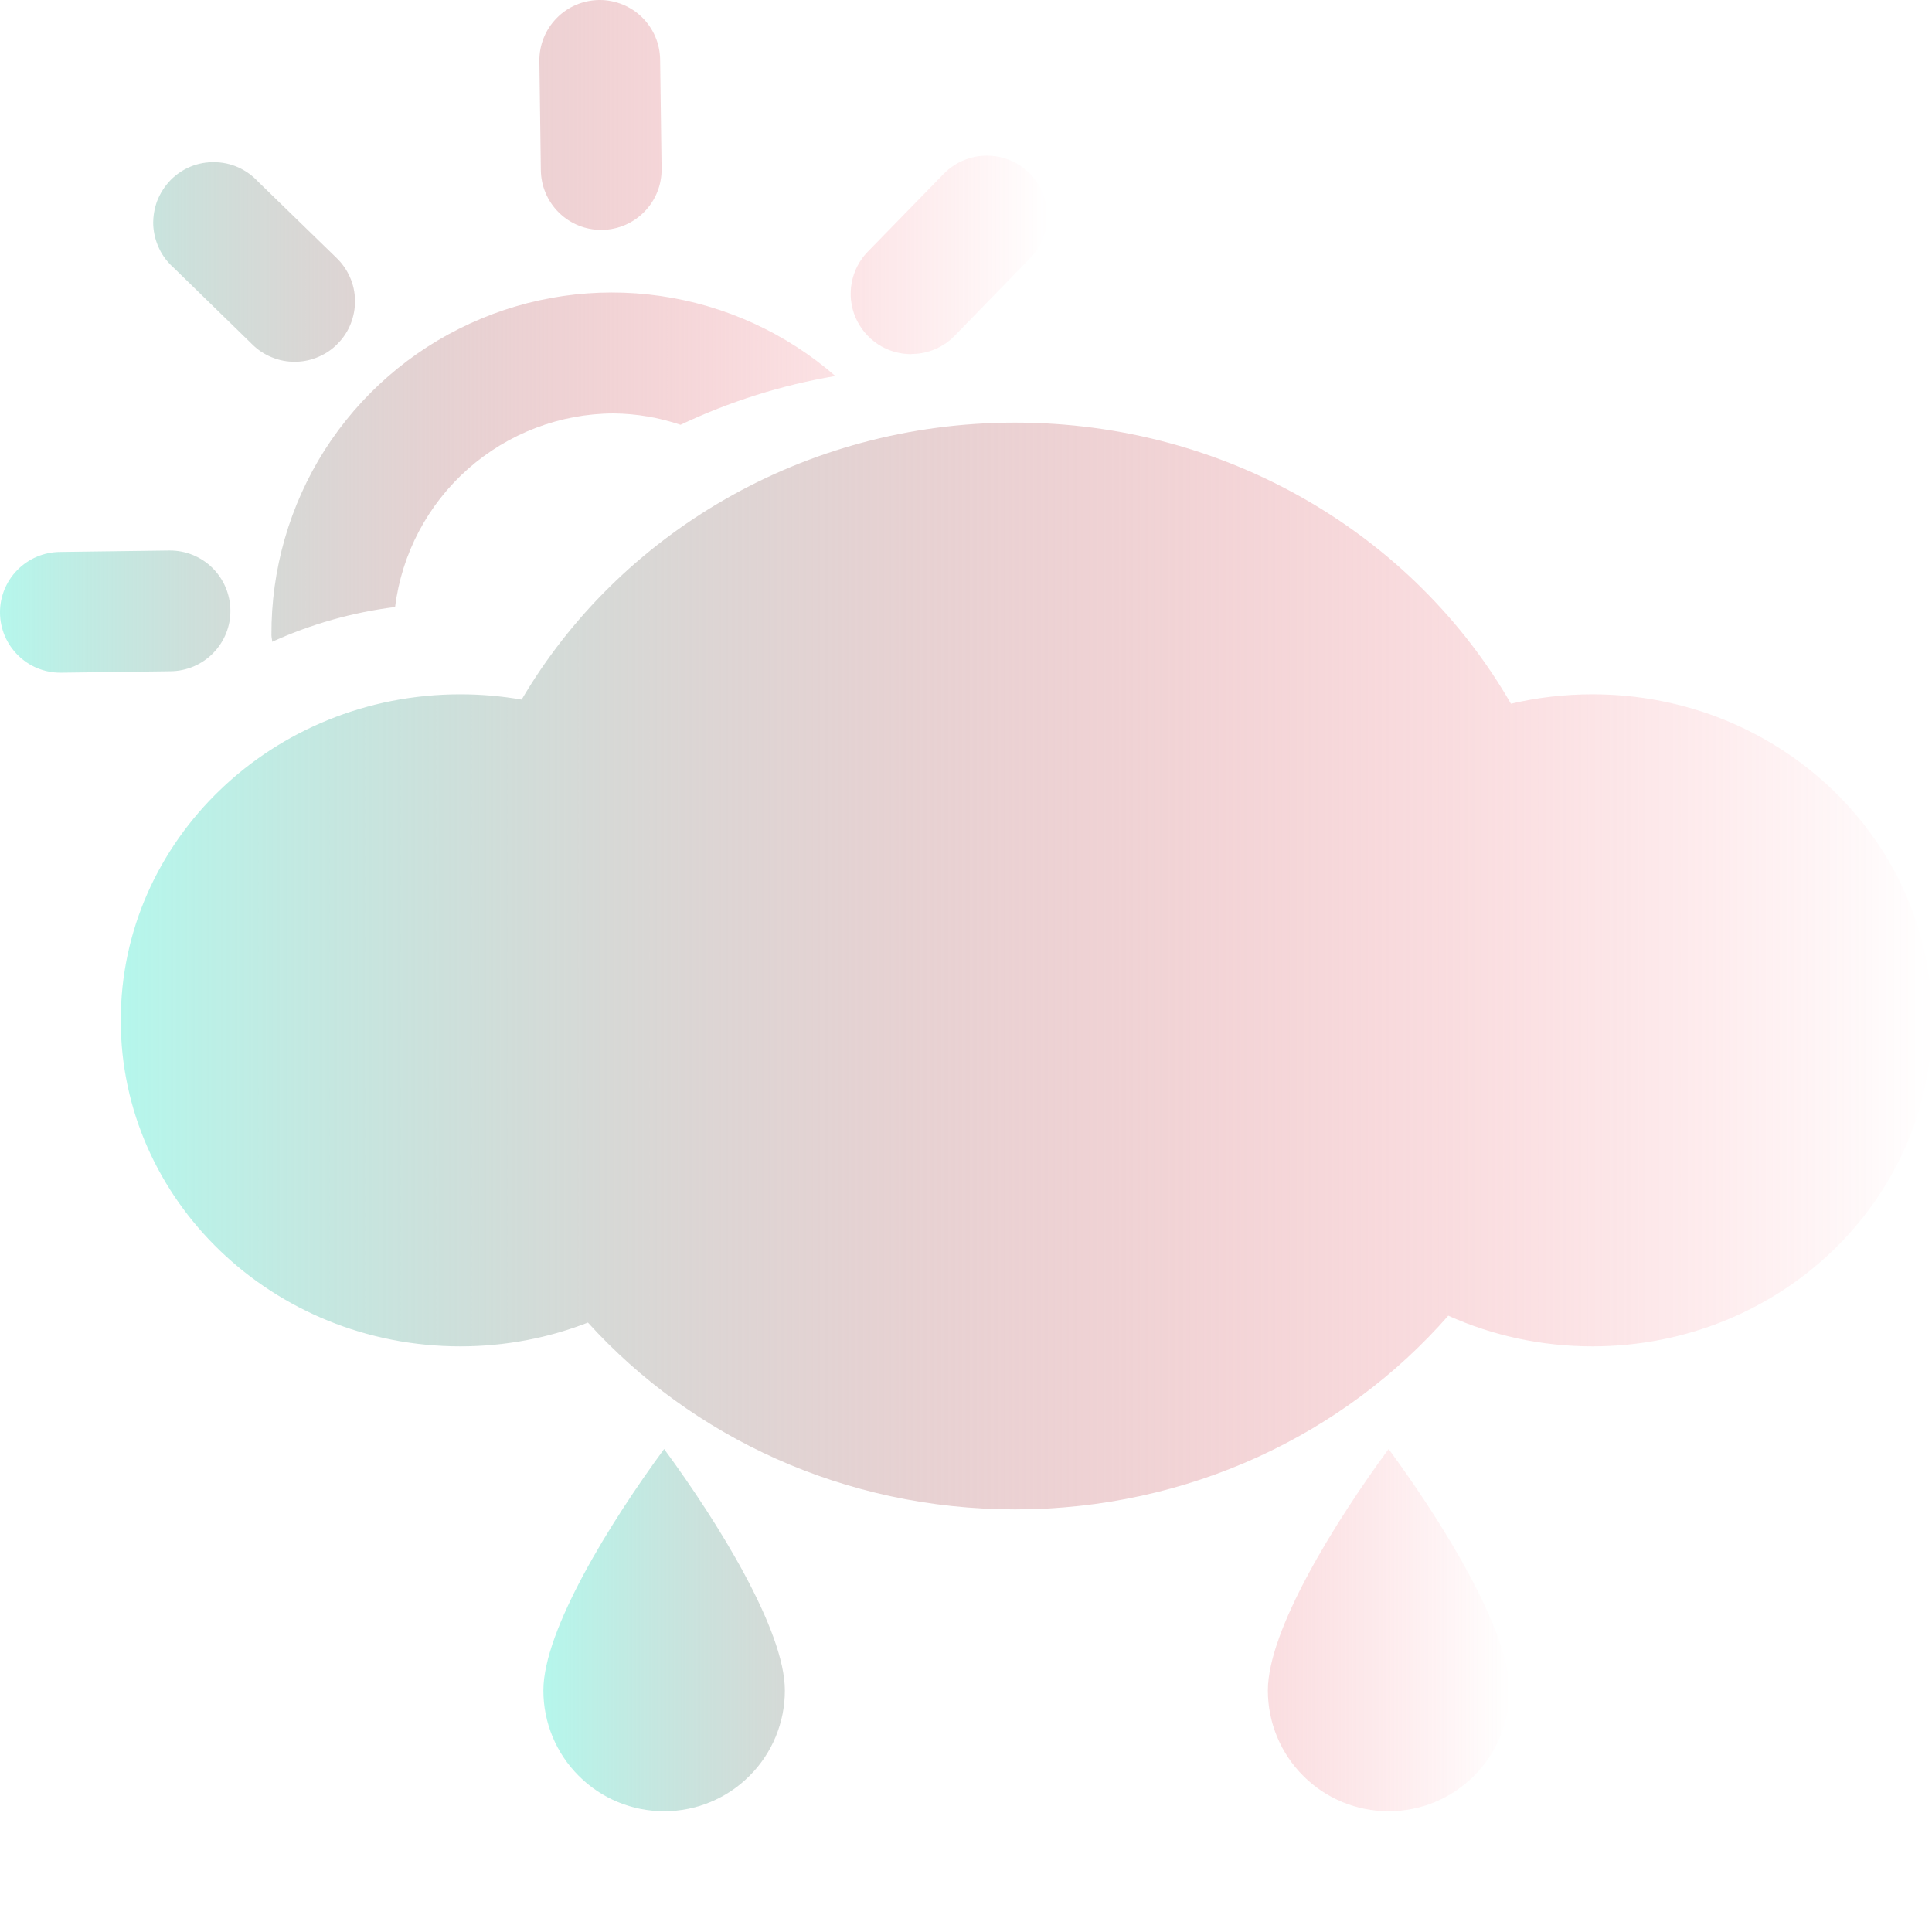
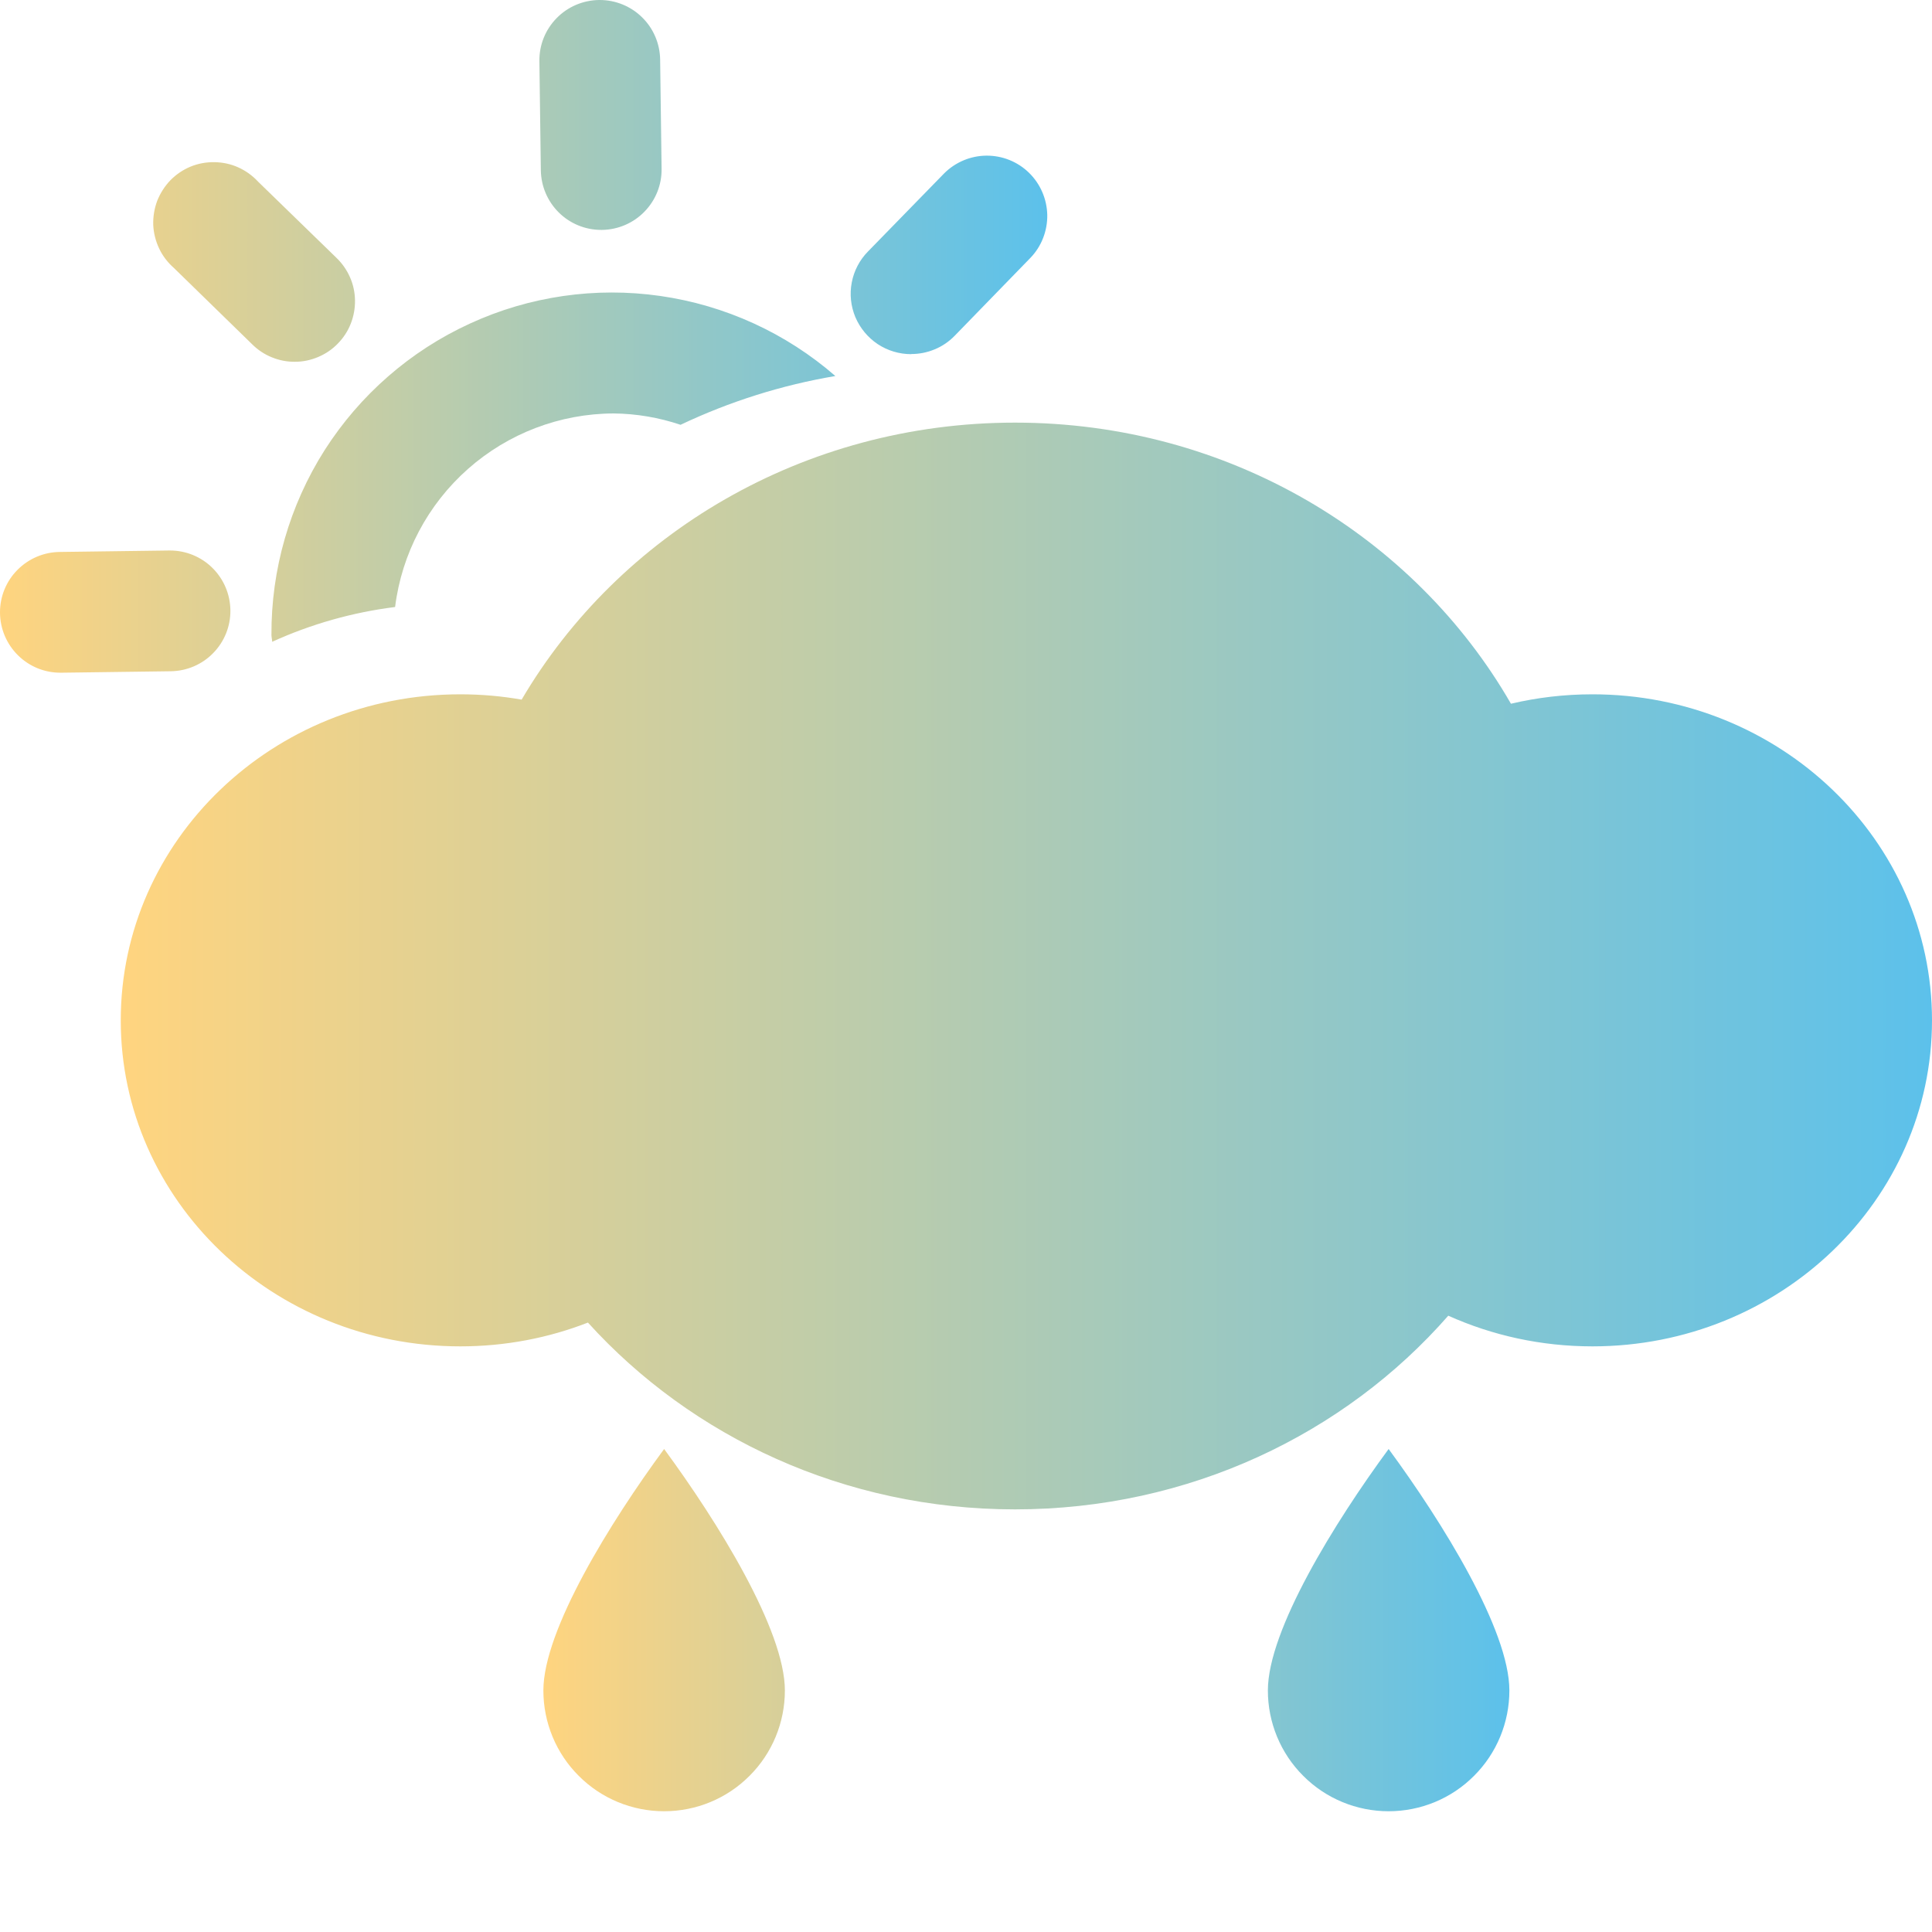
<svg xmlns="http://www.w3.org/2000/svg" width="16" height="16" viewBox="0 0 16 16" fill="none">
  <path d="M4.5 14C4.5 14.265 4.605 14.52 4.793 14.707C4.98 14.895 5.235 15 5.5 15C5.765 15 6.02 14.895 6.207 14.707C6.395 14.52 6.5 14.265 6.5 14C6.5 13.5 5.945 12.605 5.5 12C5.055 12.605 4.5 13.5 4.5 14ZM10.5 14C10.5 14.265 10.605 14.52 10.793 14.707C10.98 14.895 11.235 15 11.5 15C11.765 15 12.02 14.895 12.207 14.707C12.395 14.52 12.5 14.265 12.5 14C12.5 13.5 11.945 12.605 11.5 12C11.055 12.605 10.5 13.5 10.5 14Z" fill-rule="evenodd" style="mix-blend-mode:normal" fill="url(#linear_fill_J-CncCkQMSEBJggJf2r4t)">
</path>
  <path d="M11.994 10.896C11.135 11.877 9.846 12.5 8.406 12.5C6.994 12.5 5.728 11.901 4.869 10.953C4.543 11.08 4.186 11.15 3.812 11.15C2.259 11.15 1 9.941 1 8.45C1 6.959 2.259 5.75 3.812 5.75C3.986 5.75 4.155 5.765 4.32 5.794C5.124 4.425 6.652 3.5 8.406 3.5C10.175 3.5 11.714 4.44 12.513 5.828C12.729 5.777 12.955 5.75 13.188 5.75C14.741 5.75 16 6.959 16 8.45C16 9.941 14.741 11.15 13.188 11.15C12.761 11.15 12.357 11.059 11.994 10.896Z" style="mix-blend-mode:normal" fill="url(#linear_fill_gopRpr5NLkUhLweYlTwrz)">
</path>
  <path d="M4.979 1.904L4.986 1.904C5.118 1.902 5.245 1.848 5.337 1.753C5.43 1.658 5.481 1.53 5.479 1.398L5.467 0.493C5.465 0.362 5.412 0.236 5.318 0.144C5.225 0.052 5.098 -1.28758e-05 4.967 2.40459e-09L4.96 2.40459e-09C4.828 0.002 4.701 0.056 4.609 0.151C4.516 0.246 4.465 0.374 4.467 0.506L4.479 1.41C4.481 1.542 4.534 1.667 4.628 1.76C4.721 1.852 4.847 1.904 4.979 1.904ZM2.087 2.85C2.134 2.897 2.189 2.934 2.251 2.959C2.312 2.984 2.377 2.997 2.444 2.996C2.51 2.996 2.575 2.982 2.636 2.956C2.697 2.93 2.752 2.893 2.798 2.845C2.844 2.798 2.881 2.742 2.905 2.68C2.929 2.619 2.941 2.553 2.94 2.487C2.939 2.421 2.925 2.355 2.898 2.295C2.871 2.234 2.833 2.18 2.785 2.134L2.137 1.504C2.091 1.454 2.035 1.414 1.973 1.386C1.911 1.358 1.844 1.344 1.776 1.343C1.708 1.342 1.641 1.354 1.578 1.38C1.515 1.406 1.458 1.445 1.411 1.493C1.364 1.542 1.327 1.6 1.302 1.663C1.278 1.727 1.267 1.795 1.269 1.862C1.272 1.93 1.289 1.997 1.318 2.058C1.347 2.12 1.389 2.174 1.44 2.219L2.087 2.85ZM1.908 5.053C1.906 4.921 1.853 4.796 1.759 4.703C1.666 4.611 1.54 4.559 1.408 4.559L1.401 4.559L0.497 4.571C0.364 4.572 0.238 4.625 0.144 4.72C0.051 4.814 -0.001 4.941 9.0422e-06 5.074C0.001 5.207 0.054 5.333 0.149 5.427C0.243 5.52 0.37 5.572 0.503 5.571L0.51 5.571L1.415 5.559C1.547 5.557 1.674 5.503 1.766 5.408C1.859 5.313 1.91 5.185 1.908 5.053ZM7.546 2.932C7.613 2.932 7.679 2.919 7.741 2.893C7.802 2.868 7.858 2.83 7.905 2.782L8.535 2.134C8.626 2.039 8.675 1.911 8.673 1.78C8.67 1.648 8.616 1.523 8.522 1.431C8.428 1.339 8.301 1.288 8.169 1.289C8.038 1.29 7.912 1.343 7.819 1.436L7.188 2.083C7.119 2.153 7.072 2.243 7.054 2.339C7.035 2.436 7.046 2.536 7.084 2.627C7.123 2.718 7.187 2.795 7.269 2.85C7.351 2.904 7.447 2.933 7.546 2.933L7.546 2.932ZM2.254 5.315C2.577 5.168 2.92 5.071 3.272 5.027C3.327 4.585 3.542 4.179 3.875 3.884C4.208 3.589 4.638 3.425 5.083 3.424C5.271 3.426 5.458 3.458 5.636 3.518C6.043 3.325 6.474 3.189 6.918 3.114C6.509 2.758 6.005 2.528 5.468 2.451C4.932 2.374 4.384 2.453 3.891 2.68C3.398 2.906 2.981 3.27 2.689 3.727C2.398 4.185 2.245 4.717 2.248 5.259C2.248 5.279 2.254 5.296 2.254 5.315Z" style="mix-blend-mode:normal" fill="url(#linear_fill_nxb8kYXe3Xx6k-C_WMxkG)">
</path>
  <defs>
    <linearGradient id="linear_fill_J-CncCkQMSEBJggJf2r4t" x1="4.5" y1="13.5" x2="12.5" y2="13.5" gradientUnits="userSpaceOnUse">
-       <stop offset="0" stop-color="#B5F7EC" />
-       <stop offset="1" stop-color="#FC5162" stop-opacity="0" />
+       <stop offset="0" stop-color="#FFD47F" />
+       <stop offset="1" stop-color="#5CC1EB" />
    </linearGradient>
    <linearGradient id="linear_fill_gopRpr5NLkUhLweYlTwrz" x1="1" y1="8" x2="16" y2="8" gradientUnits="userSpaceOnUse">
-       <stop offset="0" stop-color="#B5F7EC" />
-       <stop offset="1" stop-color="#FC5162" stop-opacity="0" />
+       <stop offset="0" stop-color="#FFD47F" />
+       <stop offset="1" stop-color="#5CC1EB" />
    </linearGradient>
    <linearGradient id="linear_fill_nxb8kYXe3Xx6k-C_WMxkG" x1="2.9802104959297977e-8" y1="2.785" x2="8.67" y2="2.785" gradientUnits="userSpaceOnUse">
-       <stop offset="0" stop-color="#B5F7EC" />
-       <stop offset="1" stop-color="#FC5162" stop-opacity="0" />
+       <stop offset="0" stop-color="#FFD47F" />
+       <stop offset="1" stop-color="#5CC1EB" />
    </linearGradient>
  </defs>
</svg>
